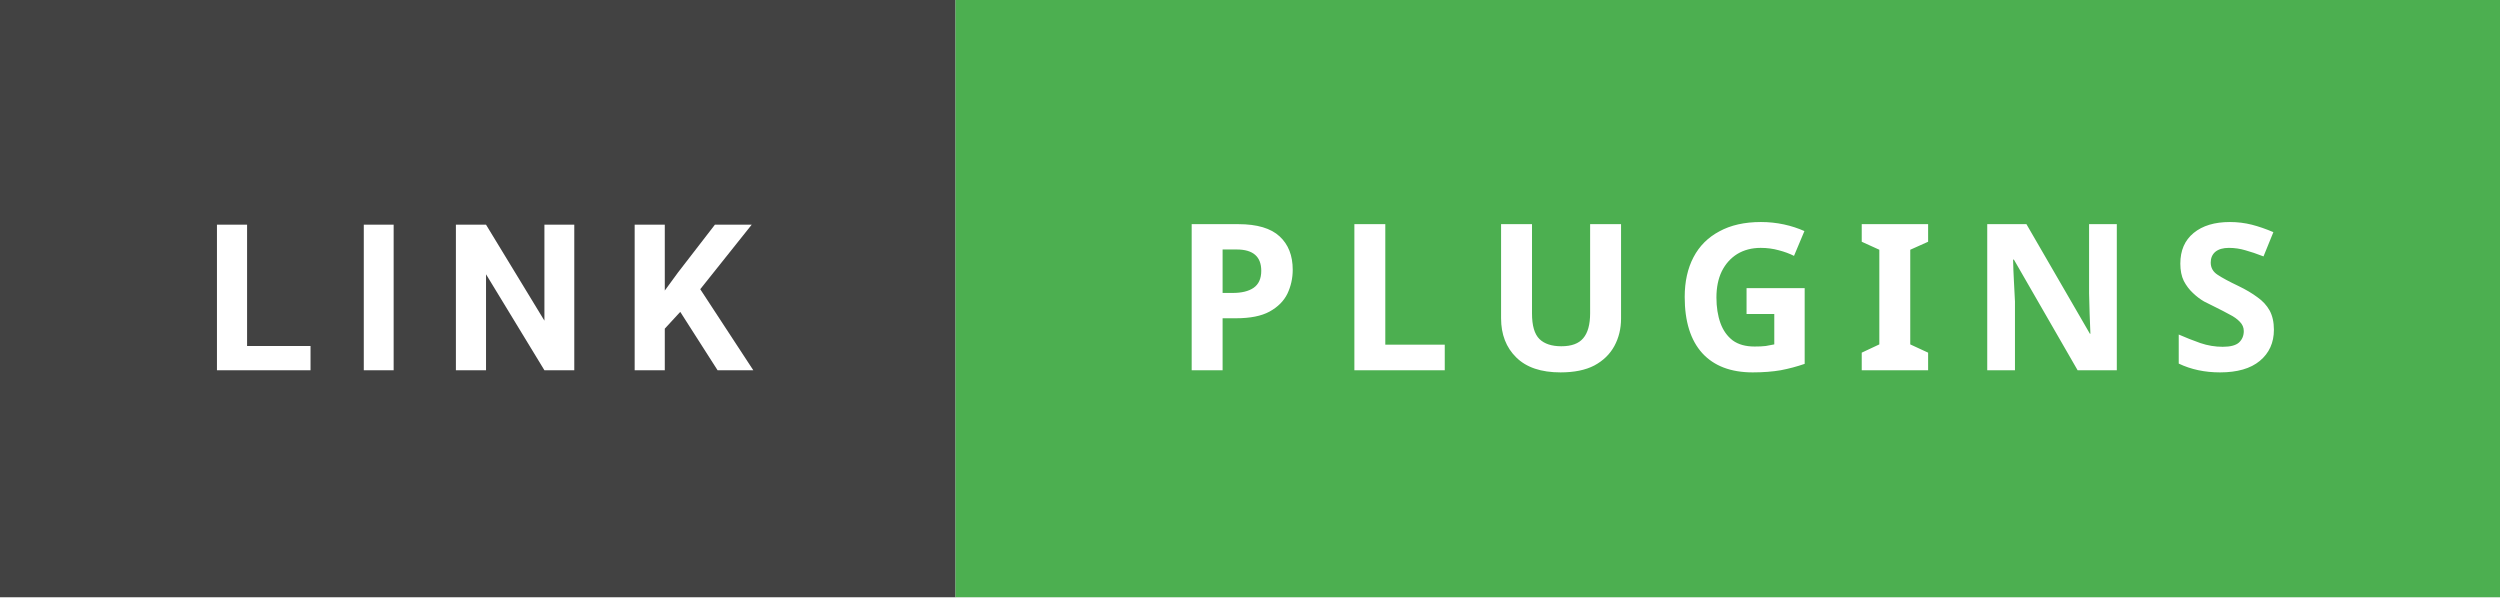
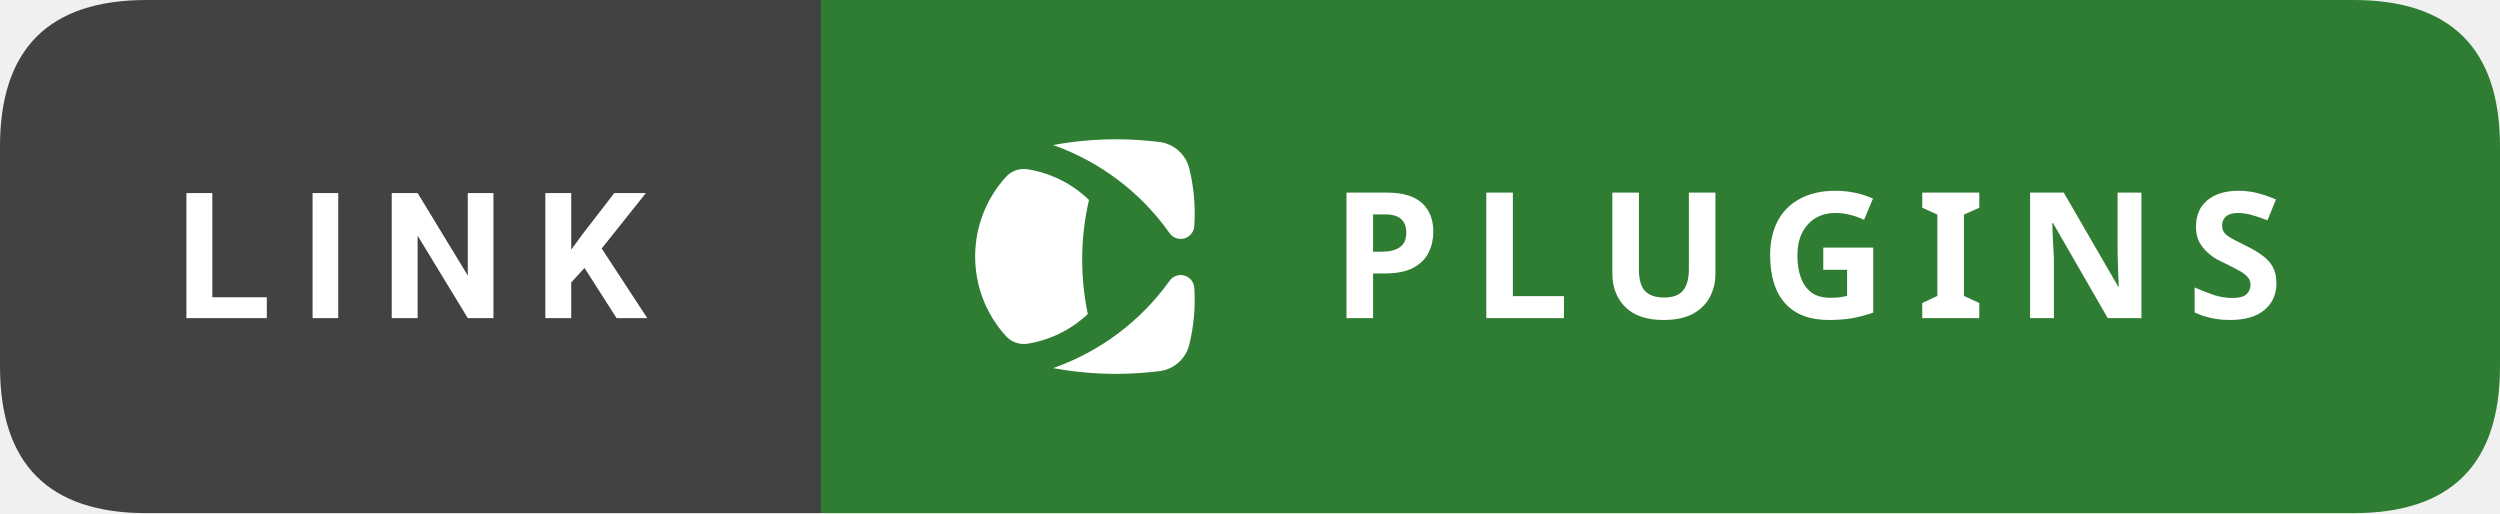
- <svg xmlns="http://www.w3.org/2000/svg" width="146.516" height="35" viewBox="0 0 146.516 35" class="badge-svg" data-v-3c87b7b4="">
+ <svg xmlns="http://www.w3.org/2000/svg" width="170.516" height="35" viewBox="0 0 170.516 35" class="badge-svg" data-v-3c87b7b4="">
  <defs data-v-3c87b7b4="" />
-   <rect width="56" height="35" fill="#424242" data-v-3c87b7b4="" />
-   <rect x="56" width="90.516" height="35" fill="#4caf50" data-v-3c87b7b4="" />
+   <path data-v-3c87b7b4="" d="M 10 0 L 56 0 L 56 35 L 10 35 Q 0 35 0 25 L 0 10 Q 0 0 10 0 Z" fill="#424242" />
+   <path data-v-3c87b7b4="" d="M 56 0 L 160.516 0 Q 170.516 0 170.516 10 L 170.516 25 Q 170.516 35 160.516 35 L 56 35 Z" fill="#2e7d32" />
  <text x="28" y="17.5" dy="0.35em" font-size="12" font-family="Roboto, sans-serif" fill="#FFFFFF" text-anchor="middle" letter-spacing="2" font-weight="600" font-style="normal" text-decoration="none" fill-opacity="1" font-variant="normal" style="text-transform:uppercase;" data-v-3c87b7b4="">LINK</text>
-   <text x="101.258" y="17.5" dy="0.35em" font-size="12" font-family="Montserrat, sans-serif" fill="#FFFFFF" text-anchor="middle" font-weight="900" letter-spacing="2" font-style="normal" text-decoration="none" fill-opacity="1" font-variant="normal" style="text-transform:uppercase;" data-v-3c87b7b4="">PLUGINS</text>
+   <g data-v-3c87b7b4="" transform="translate(66, 9.5) scale(0.6666667)">
+     <path data-v-3c87b7b4="" d="M12.291 17.883a11.733 11.733 0 0 1-6.174 3.034 2.46 2.46 0 0 1-2.165-.746c-4.247-4.626-4.247-11.732 0-16.358a2.46 2.46 0 0 1 2.173-.746 11.668 11.668 0 0 1 6.289 3.14 27.166 27.166 0 0 0-.697 6.1 27.776 27.776 0 0 0 .574 5.576zm9.896-3.938a1.394 1.394 0 0 0-1.524.527 24.68 24.68 0 0 1-11.914 8.938 35.442 35.442 0 0 0 6.428.59 36.286 36.286 0 0 0 4.46-.279 3.6 3.6 0 0 0 3.034-2.698c.469-1.884.645-3.884.517-5.813a1.394 1.394 0 0 0-1.001-1.264zm-1.524-4.336a1.394 1.394 0 0 0 2.526-.746c.135-1.97-.044-3.969-.517-5.887A3.6 3.6 0 0 0 19.638.279 36.268 36.268 0 0 0 15.178 0a35.434 35.434 0 0 0-6.428.59 24.64 24.64 0 0 1 11.914 9.02z" fill="#FFFFFF" />
+   </g>
+   <text x="123.258" y="17.5" dy="0.35em" font-size="12" font-family="Montserrat, sans-serif" fill="#FFFFFF" text-anchor="middle" font-weight="900" letter-spacing="2" font-style="normal" text-decoration="none" fill-opacity="1" font-variant="normal" style="text-transform:uppercase;" data-v-3c87b7b4="">PLUGINS</text>
</svg>
